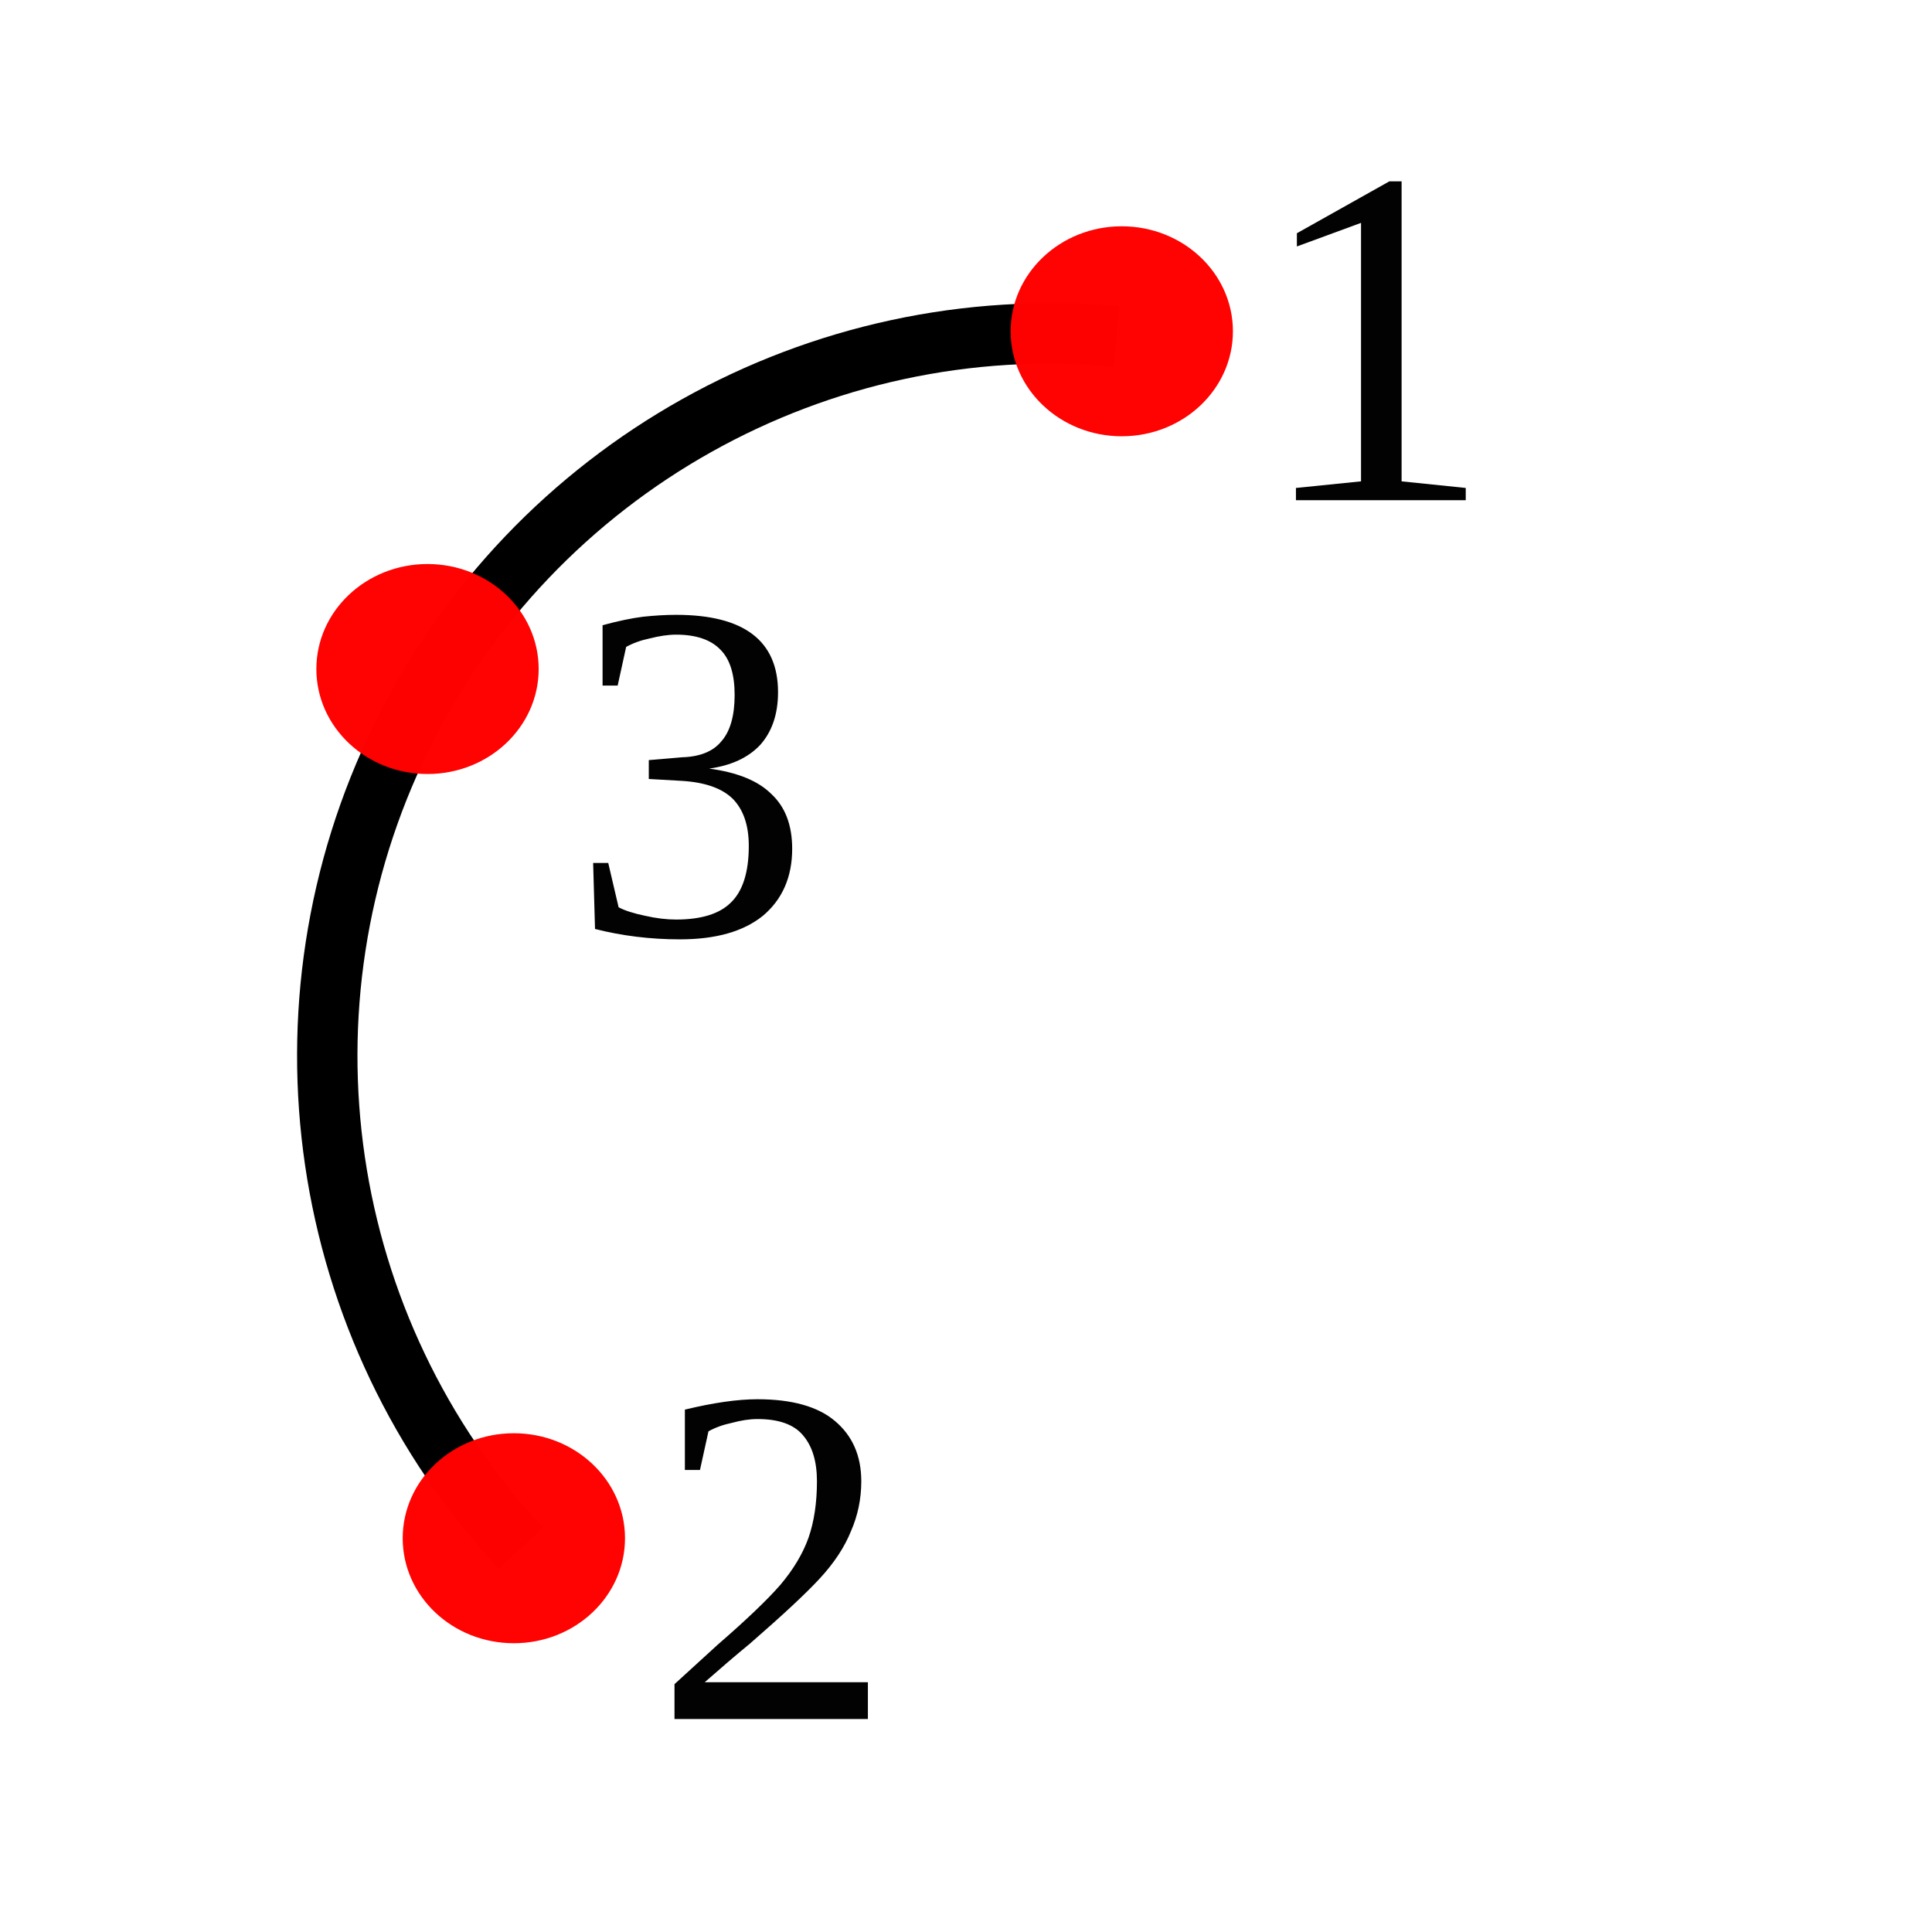
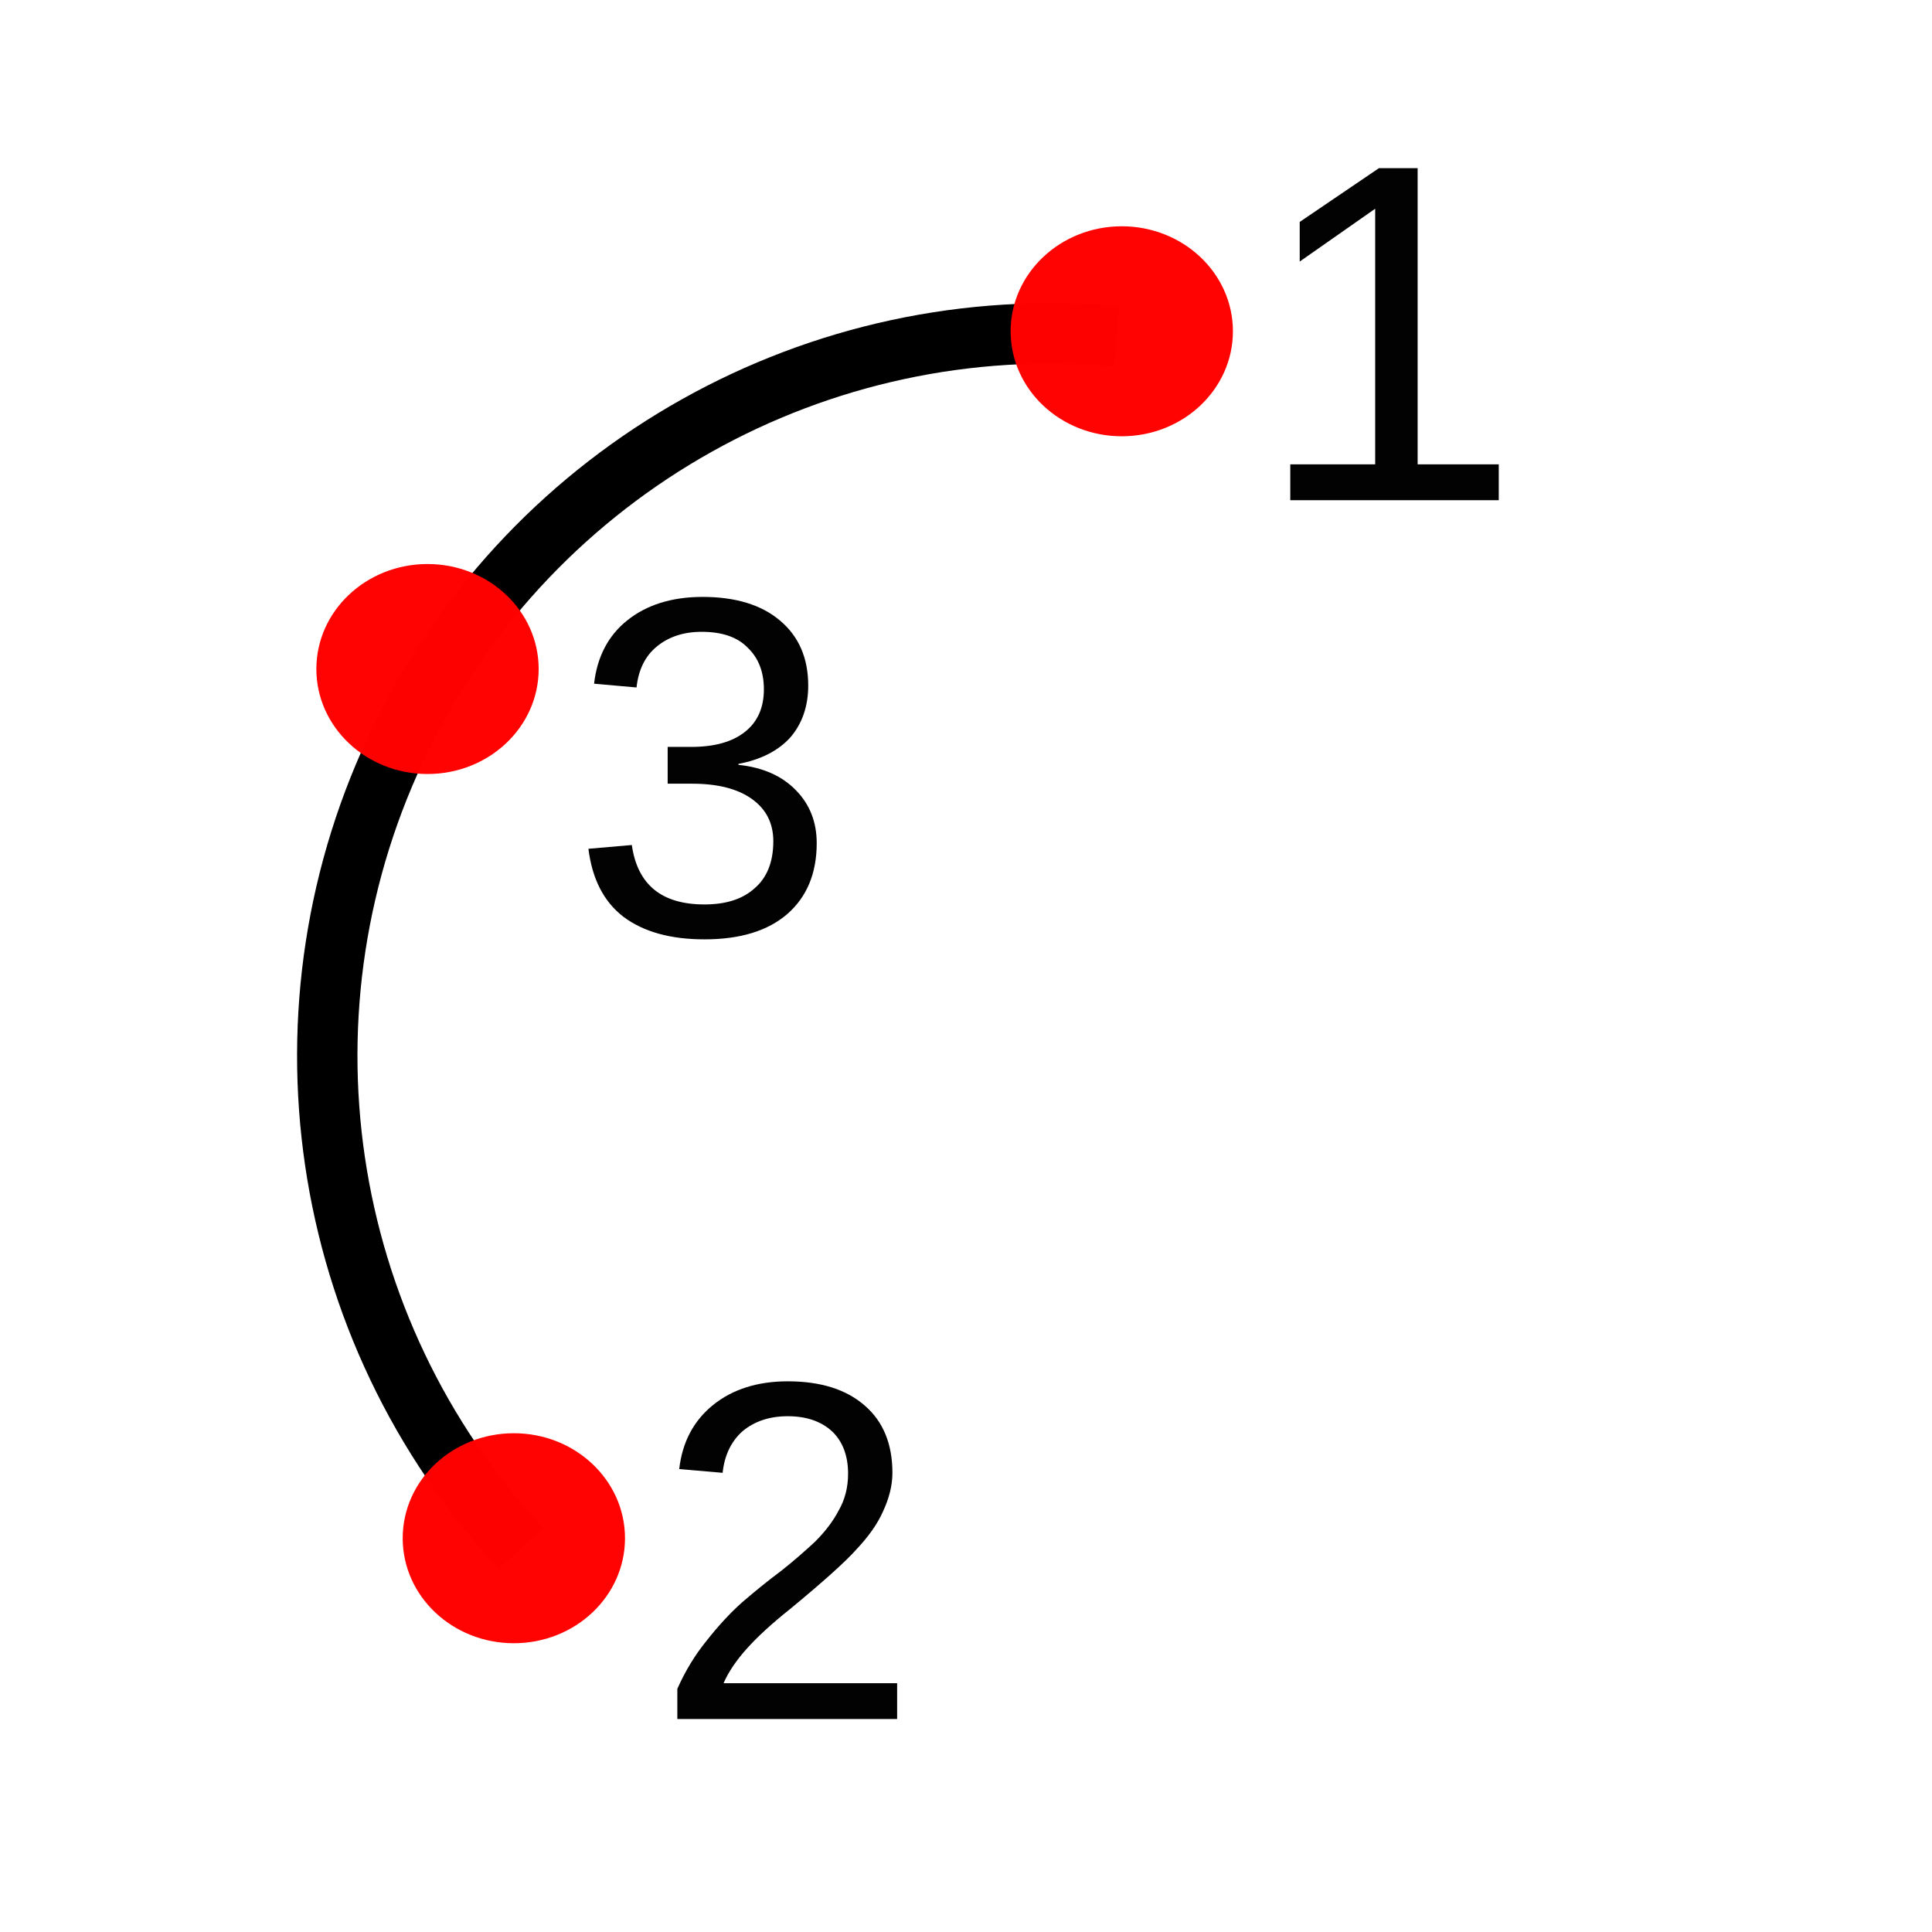
- <svg xmlns="http://www.w3.org/2000/svg" version="1.1" id="svg1" width="32" height="32" viewBox="0 0 32 32">
+ <svg xmlns="http://www.w3.org/2000/svg" version="1.1" id="svg1" width="48" height="48" viewBox="0 0 32 32">
  <defs id="defs1" />
  <g id="g1">
    <path style="fill:none;fill-opacity:0.99;stroke:#000000;stroke-dasharray:none;stroke-opacity:1" id="path1" d="M 8.627,25.642 A 11.967,11.967 0 0 1 6.649,12.209 11.967,11.967 0 0 1 18.494,5.574" />
    <ellipse style="fill:#ff0000;fill-opacity:0.99;stroke:none;stroke-dasharray:none;stroke-opacity:1" id="path2" cx="7.081" cy="11.081" rx="1.841" ry="1.739" />
    <ellipse style="fill:#ff0000;fill-opacity:0.99;stroke:none;stroke-dasharray:none;stroke-opacity:1" id="path2-2" cx="8.511" cy="25.478" rx="1.841" ry="1.739" />
    <ellipse style="fill:#ff0000;fill-opacity:0.99;stroke:none;stroke-dasharray:none;stroke-opacity:1" id="path2-2-9" cx="18.58" cy="5.487" rx="1.841" ry="1.739" />
-     <text xml:space="preserve" style="font-size:8px;text-align:start;writing-mode:lr-tb;direction:ltr;text-anchor:start;fill:#000000;fill-opacity:0.99;stroke:none;stroke-dasharray:none;stroke-opacity:1" x="20.763" y="8.285" id="text2">
-       <tspan id="tspan2" x="20.763" y="8.285" style="font-size:8px">1</tspan>
+     <text xml:space="preserve" style="font-family:Arial;font-size:8px;text-align:start;writing-mode:lr-tb;direction:ltr;text-anchor:start;fill:#000000;fill-opacity:0.99;stroke:none;stroke-dasharray:none;stroke-opacity:1" x="20.763" y="8.285" id="text2">
+       <tspan id="tspan2" x="20.763" y="8.285" style="font-family:Arial;font-size:8px">1</tspan>
    </text>
-     <text xml:space="preserve" style="font-size:8px;text-align:start;writing-mode:lr-tb;direction:ltr;text-anchor:start;fill:#000000;fill-opacity:0.99;stroke:none;stroke-dasharray:none;stroke-opacity:1" x="10.811" y="28.474" id="text2-7">
+     <text xml:space="preserve" style="font-family:Arial;font-size:8px;text-align:start;writing-mode:lr-tb;direction:ltr;text-anchor:start;fill:#000000;fill-opacity:0.99;stroke:none;stroke-dasharray:none;stroke-opacity:1" x="10.811" y="28.474" id="text2-7">
      <tspan id="tspan2-0" x="10.811" y="28.474">2</tspan>
    </text>
-     <text xml:space="preserve" style="font-size:8px;text-align:start;writing-mode:lr-tb;direction:ltr;text-anchor:start;fill:#000000;fill-opacity:0.99;stroke:none;stroke-dasharray:none;stroke-opacity:1" x="9.433" y="15.479" id="text3">
+     <text xml:space="preserve" style="font-family:Arial;font-size:8px;text-align:start;writing-mode:lr-tb;direction:ltr;text-anchor:start;fill:#000000;fill-opacity:0.99;stroke:none;stroke-dasharray:none;stroke-opacity:1" x="9.433" y="15.479" id="text3">
      <tspan id="tspan3" x="9.433" y="15.479">3</tspan>
    </text>
  </g>
</svg>
